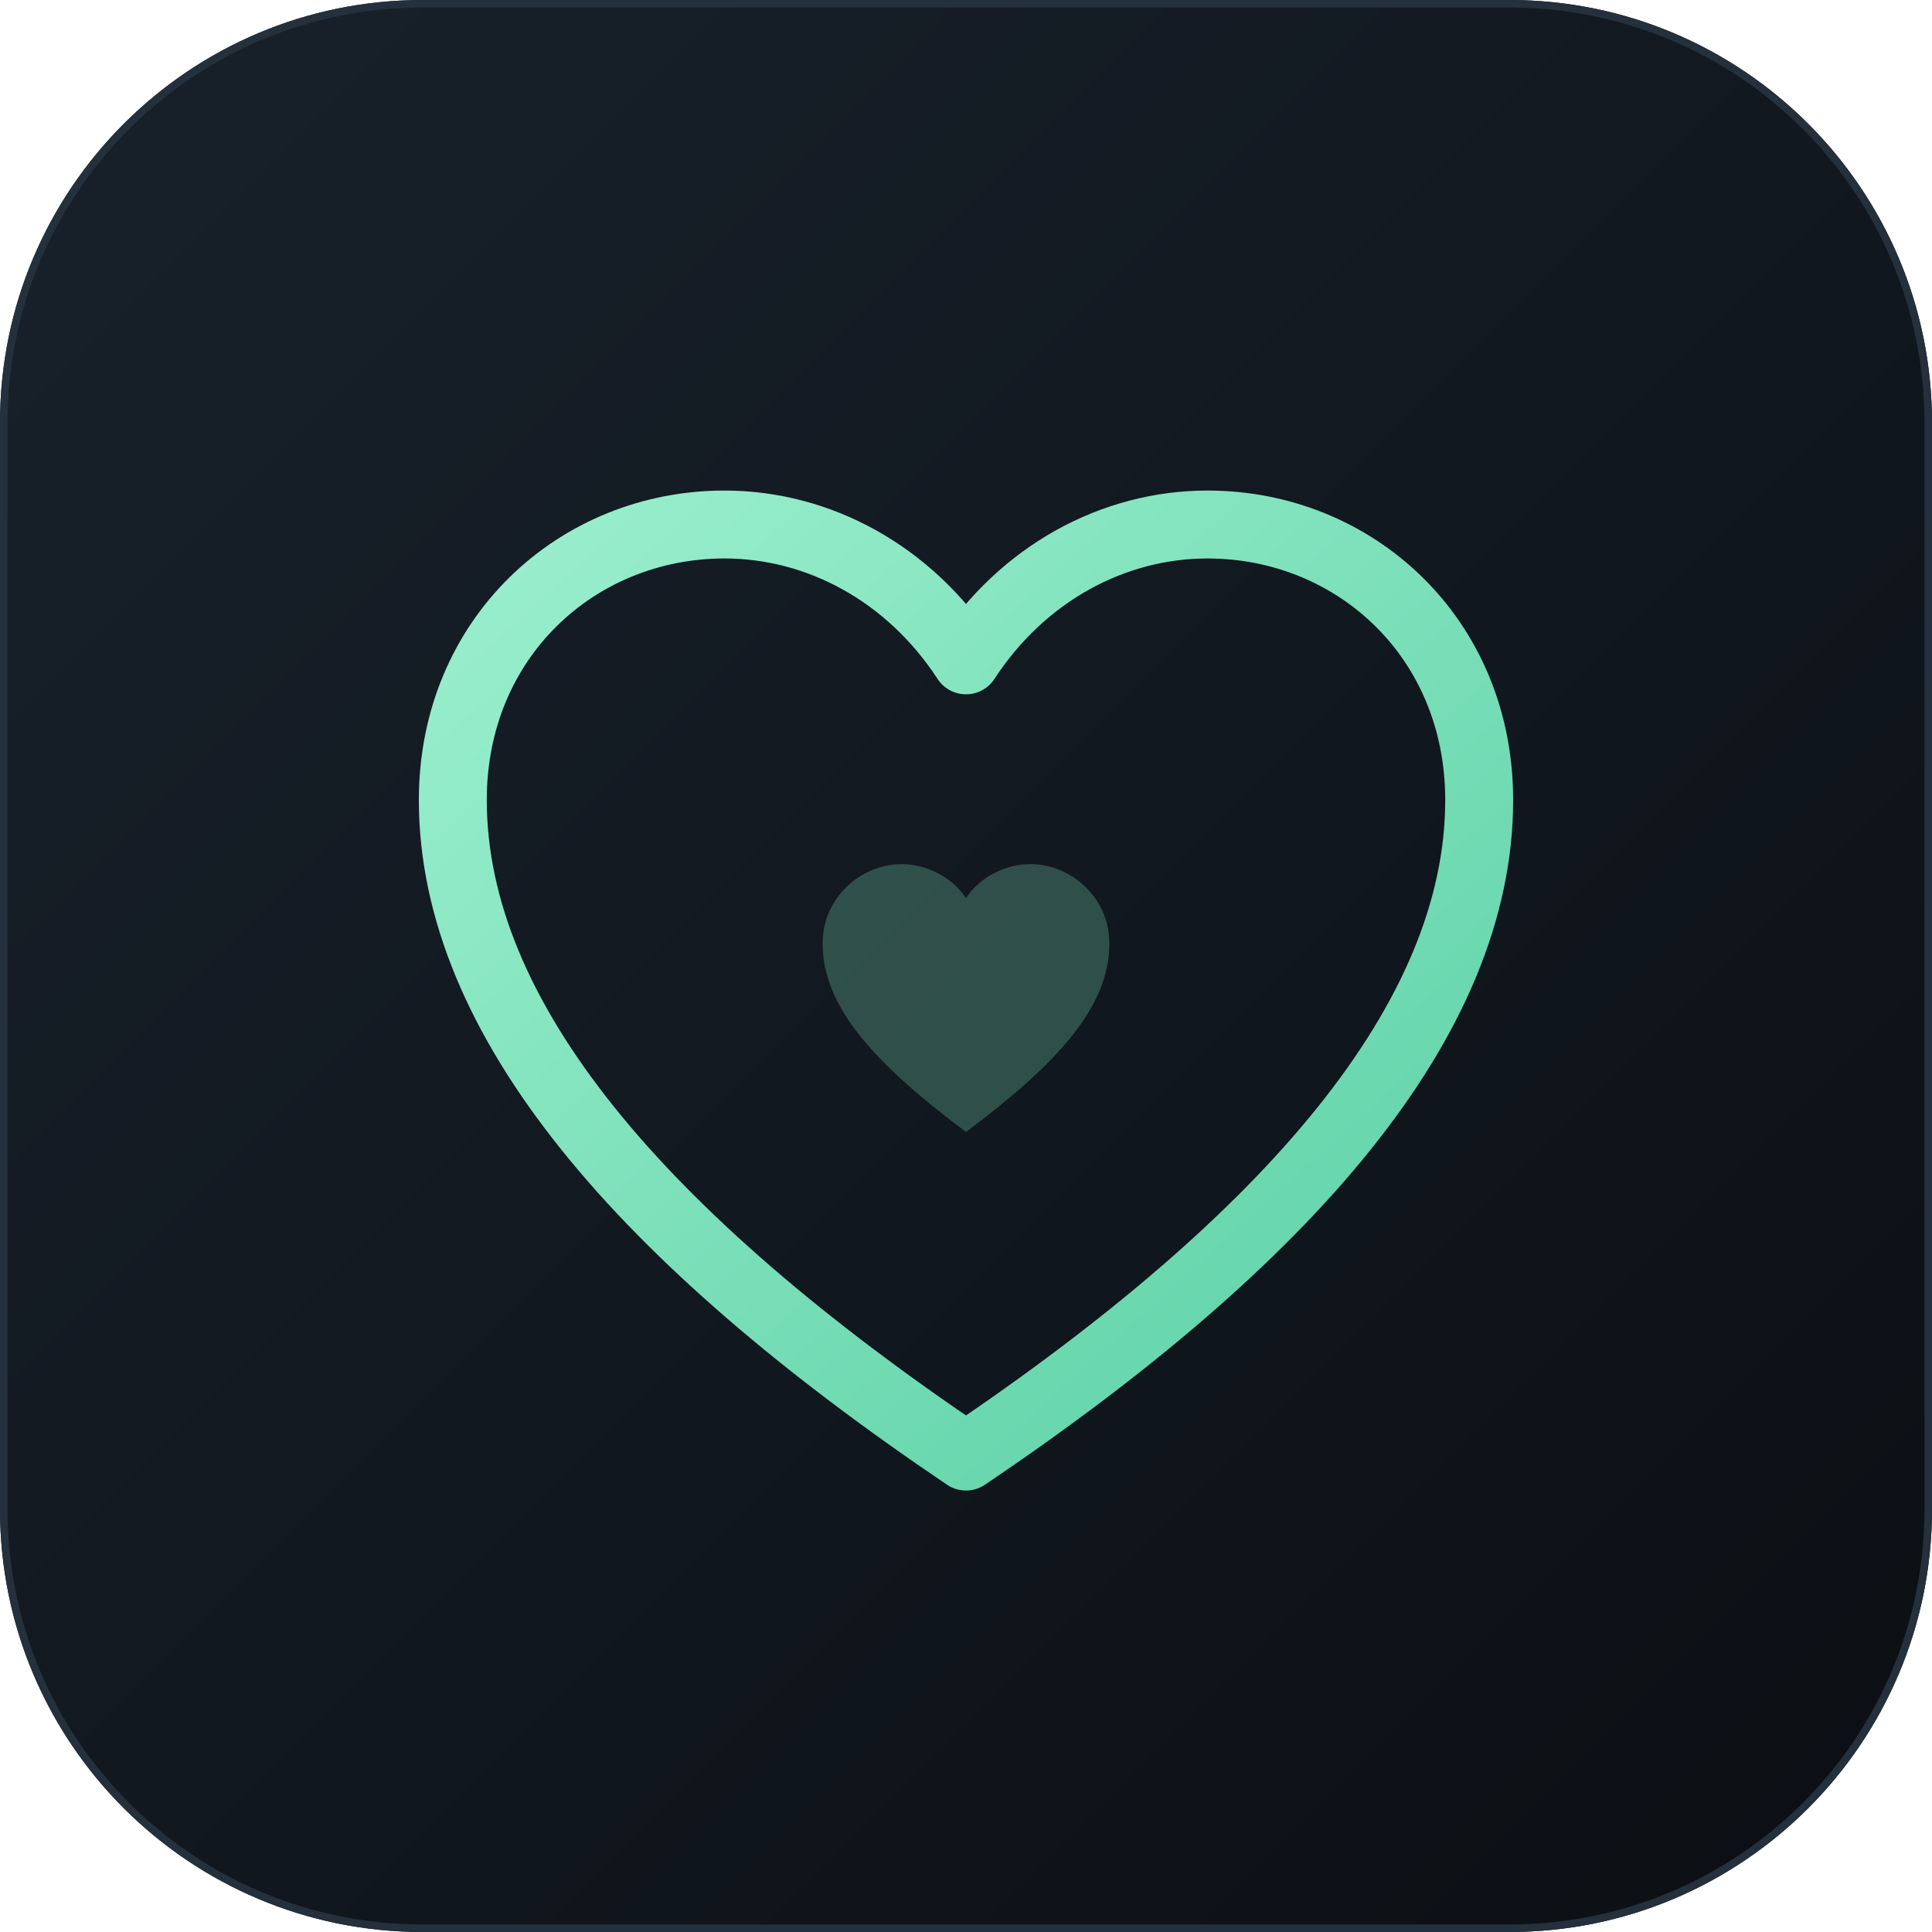
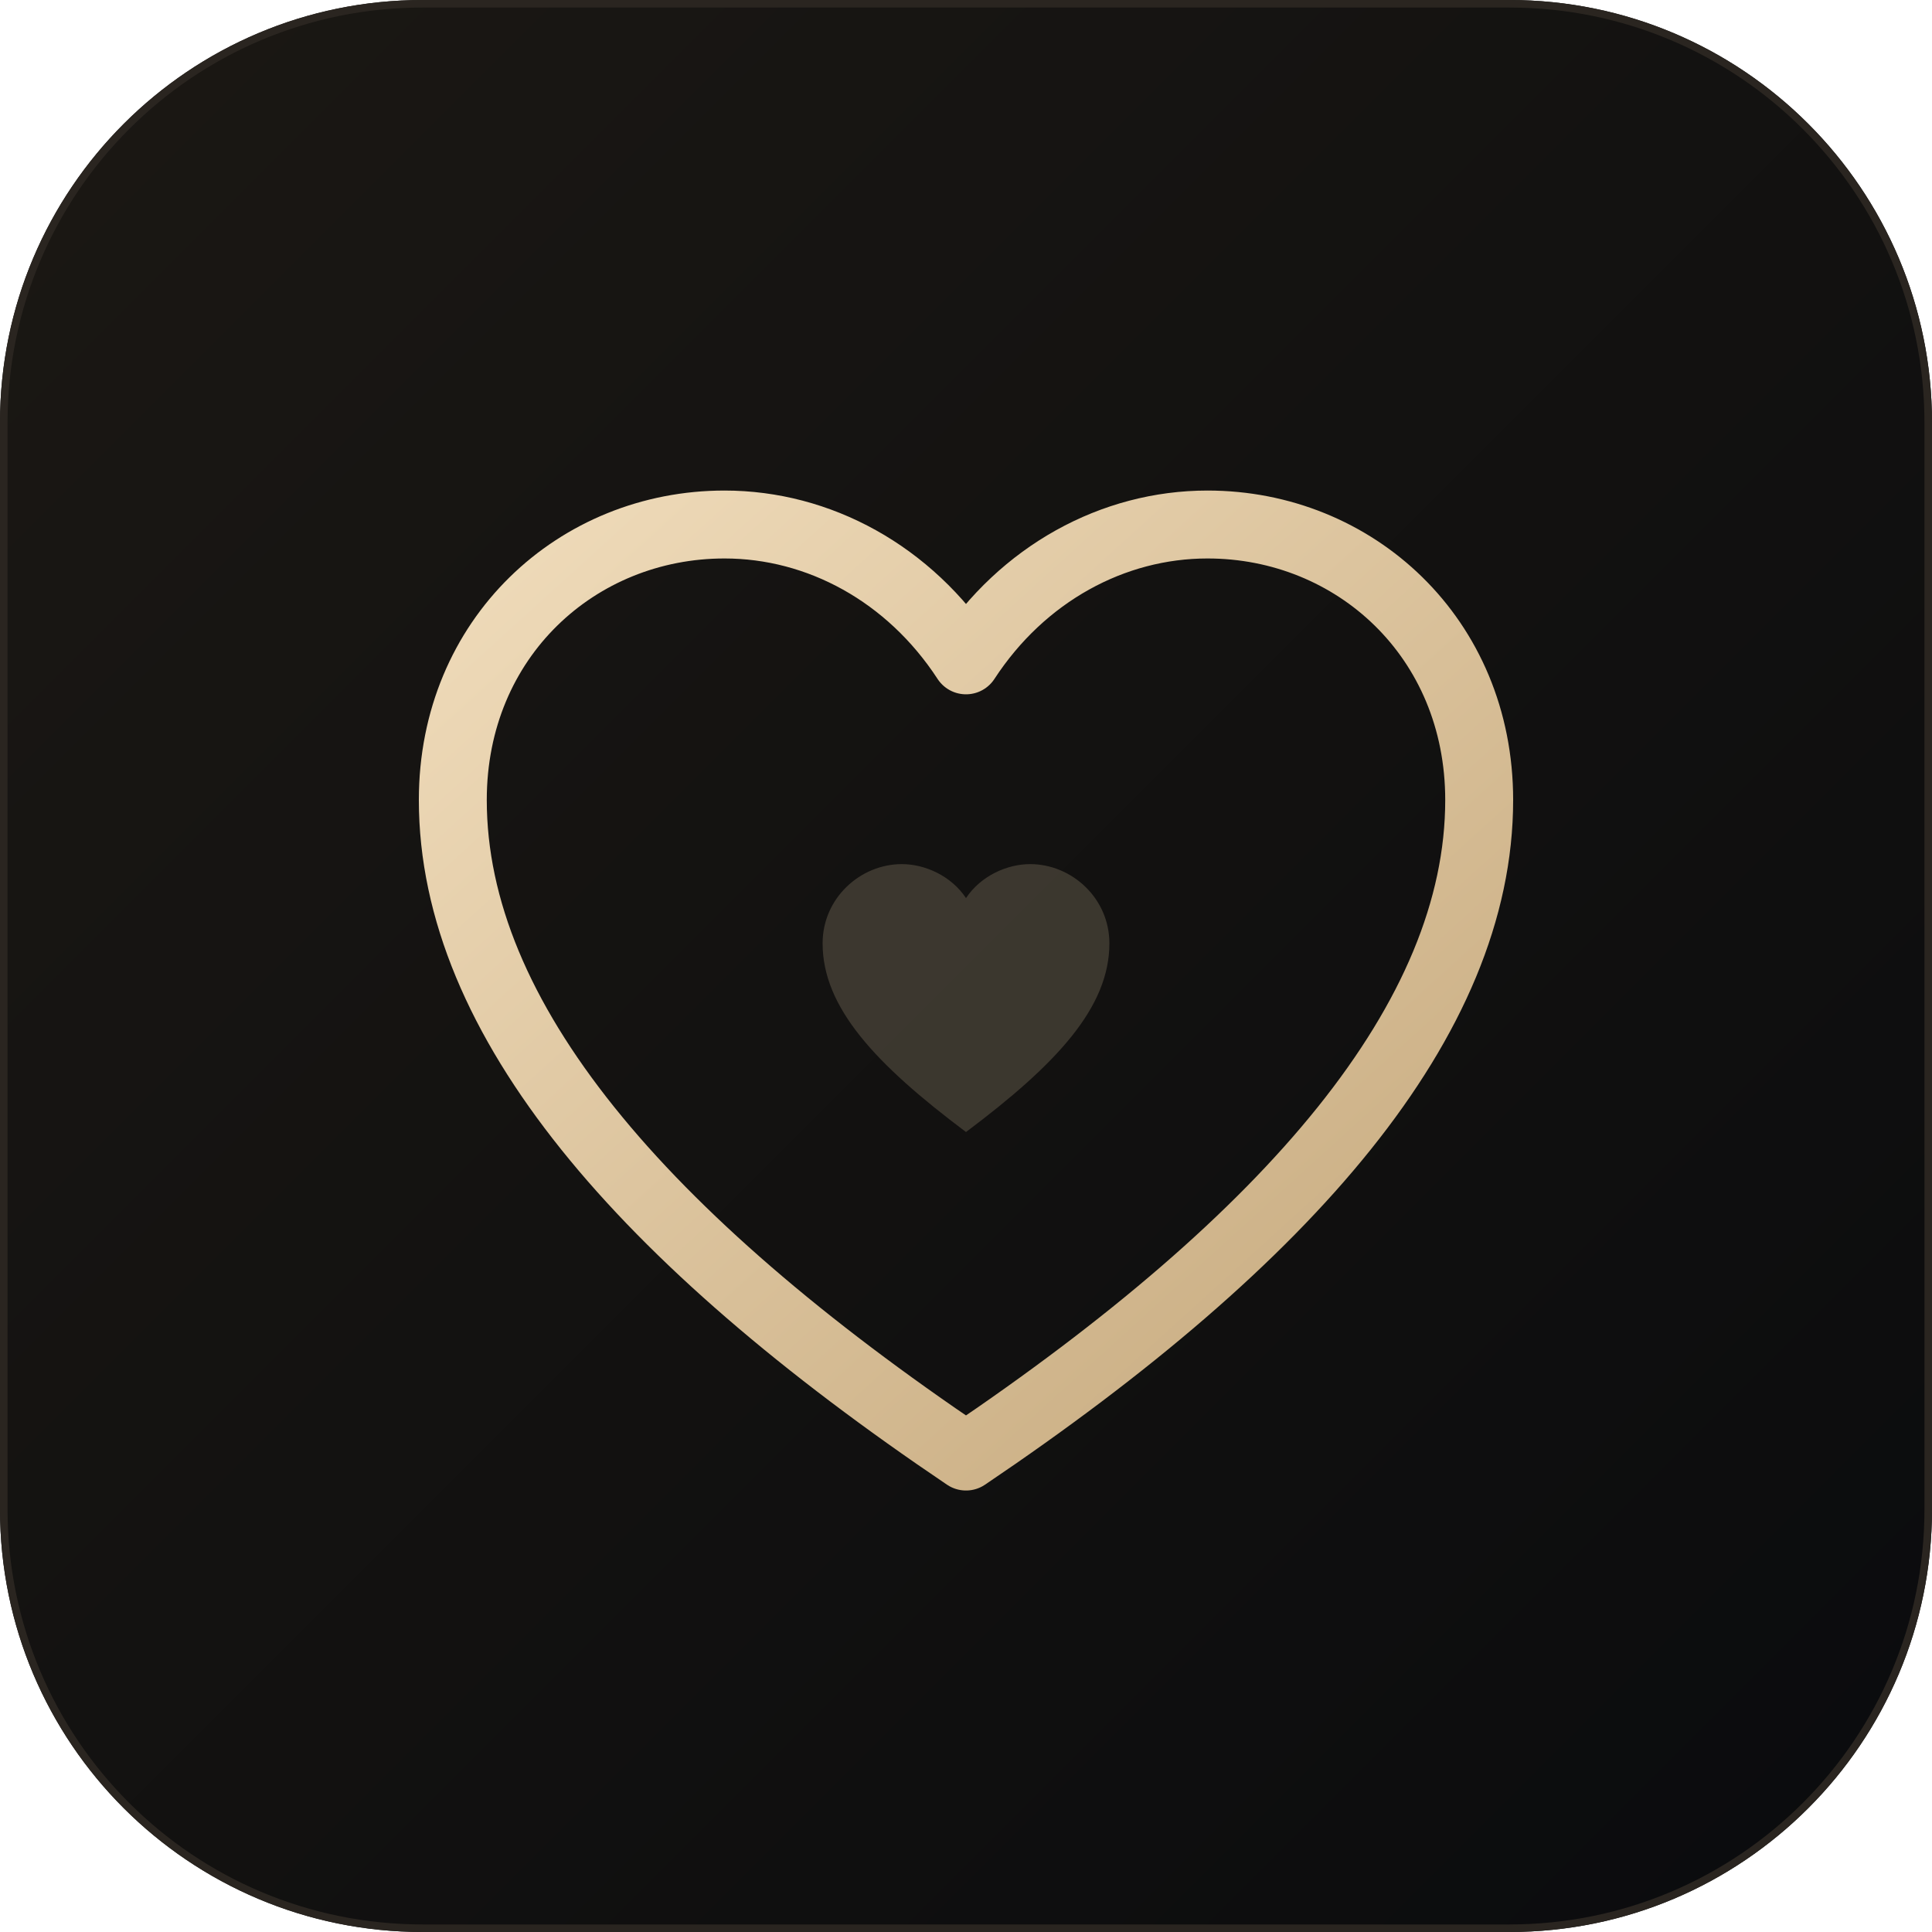
<svg xmlns="http://www.w3.org/2000/svg" viewBox="0 0 512 512" width="512" height="512">
  <defs>
    <linearGradient id="bg" x1="0" y1="0" x2="1" y2="1">
-       <stop offset="0" stop-color="#18212B" />
-       <stop offset="1" stop-color="#0B0F14" />
+       <stop offset="0" stop-color="#1B1814" />
+       <stop offset="1" stop-color="#0A0B0D" />
    </linearGradient>
    <linearGradient id="line" x1="0" y1="0" x2="1" y2="1">
-       <stop offset="0" stop-color="#9BEFCE" />
-       <stop offset="1" stop-color="#5BD0A6" />
+       <stop offset="0" stop-color="#F0DCBB" />
+       <stop offset="1" stop-color="#C5A87C" />
    </linearGradient>
  </defs>
  <rect width="512" height="512" rx="112" fill="url(#bg)" />
-   <rect x="1" y="1" width="510" height="510" rx="111" fill="none" stroke="#24303C" stroke-width="2" />
+   <rect x="1" y="1" width="510" height="510" rx="111" fill="none" stroke="#2A2520" stroke-width="2" />
  <path d="M256 386c-86-58-136-116-136-174 0-43 33-73 72-73 25 0 49 13 64 36 15-23 39-36 64-36 39 0 72 30 72 73 0 58-50 116-136 174z" fill="none" stroke="url(#line)" stroke-width="18" stroke-linejoin="round" />
-   <path d="M256 300c-24-18-38-33-38-50 0-12 10-21 21-21 6 0 13 3 17 9 4-6 11-9 17-9 11 0 21 9 21 21 0 17-14 32-38 50z" fill="#7CE0B8" opacity="0.28" />
+   <path d="M256 300c-24-18-38-33-38-50 0-12 10-21 21-21 6 0 13 3 17 9 4-6 11-9 17-9 11 0 21 9 21 21 0 17-14 32-38 50z" fill="#E3CBA6" opacity="0.20" />
</svg>
